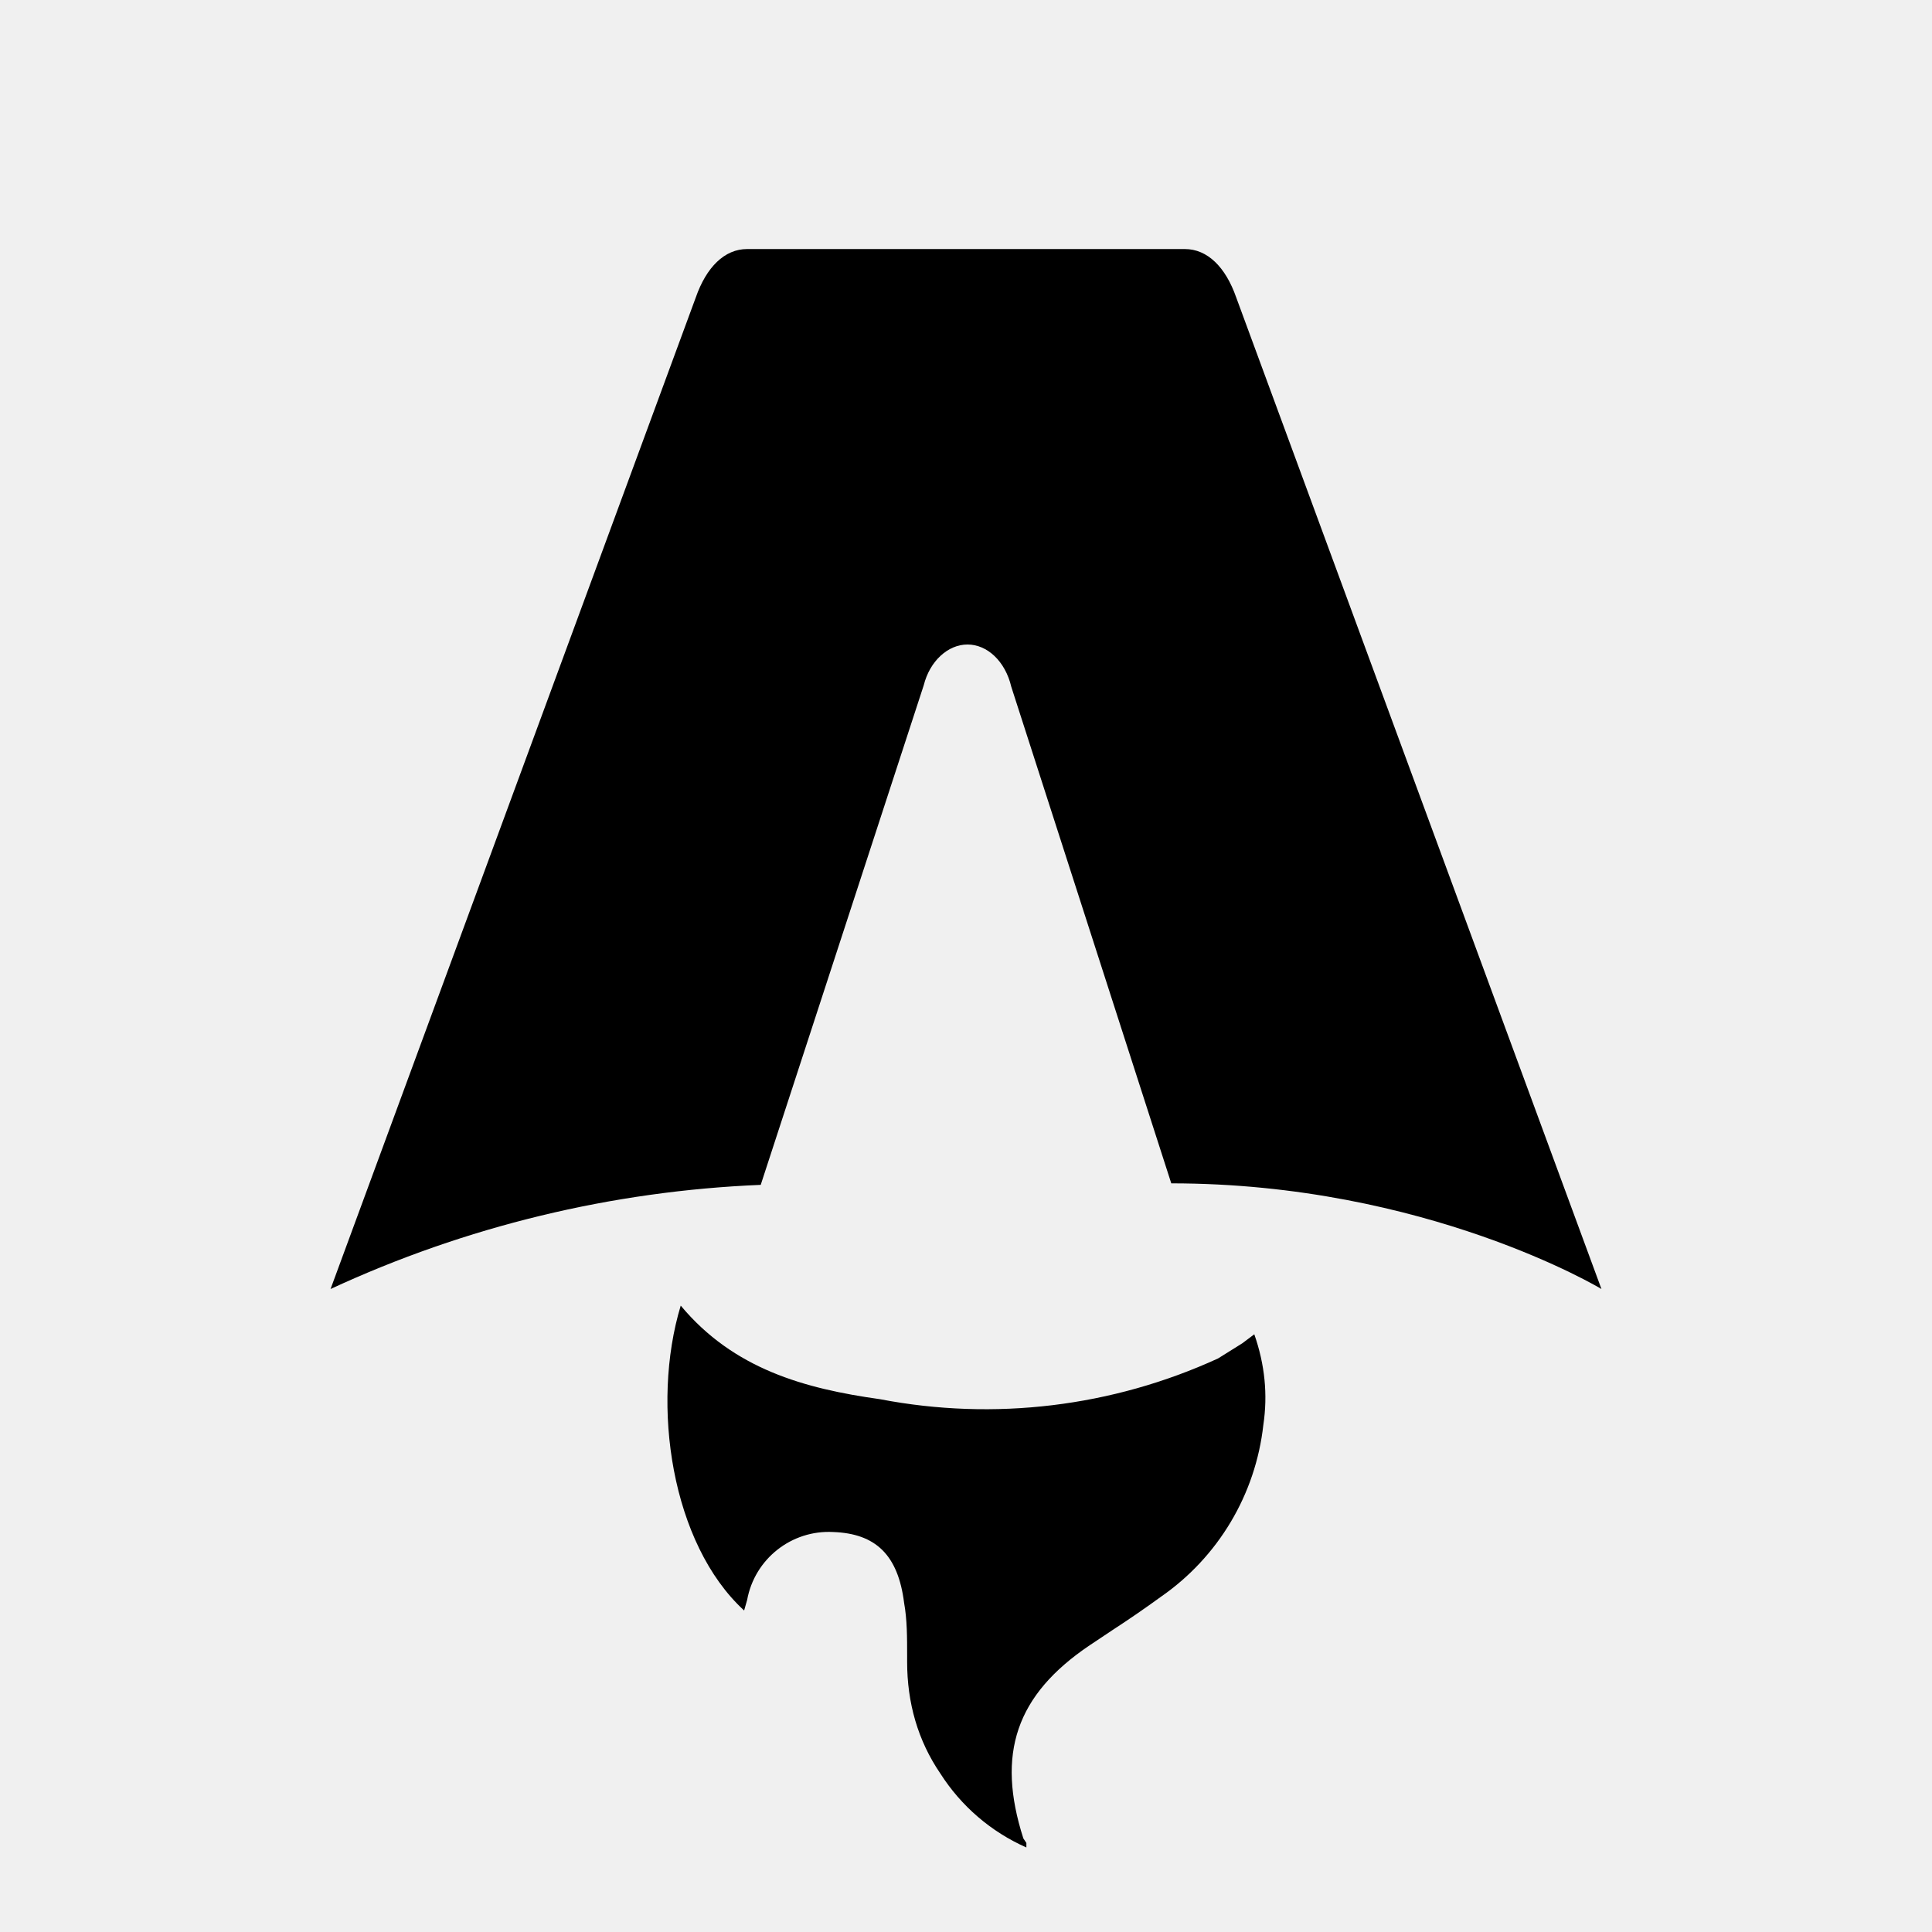
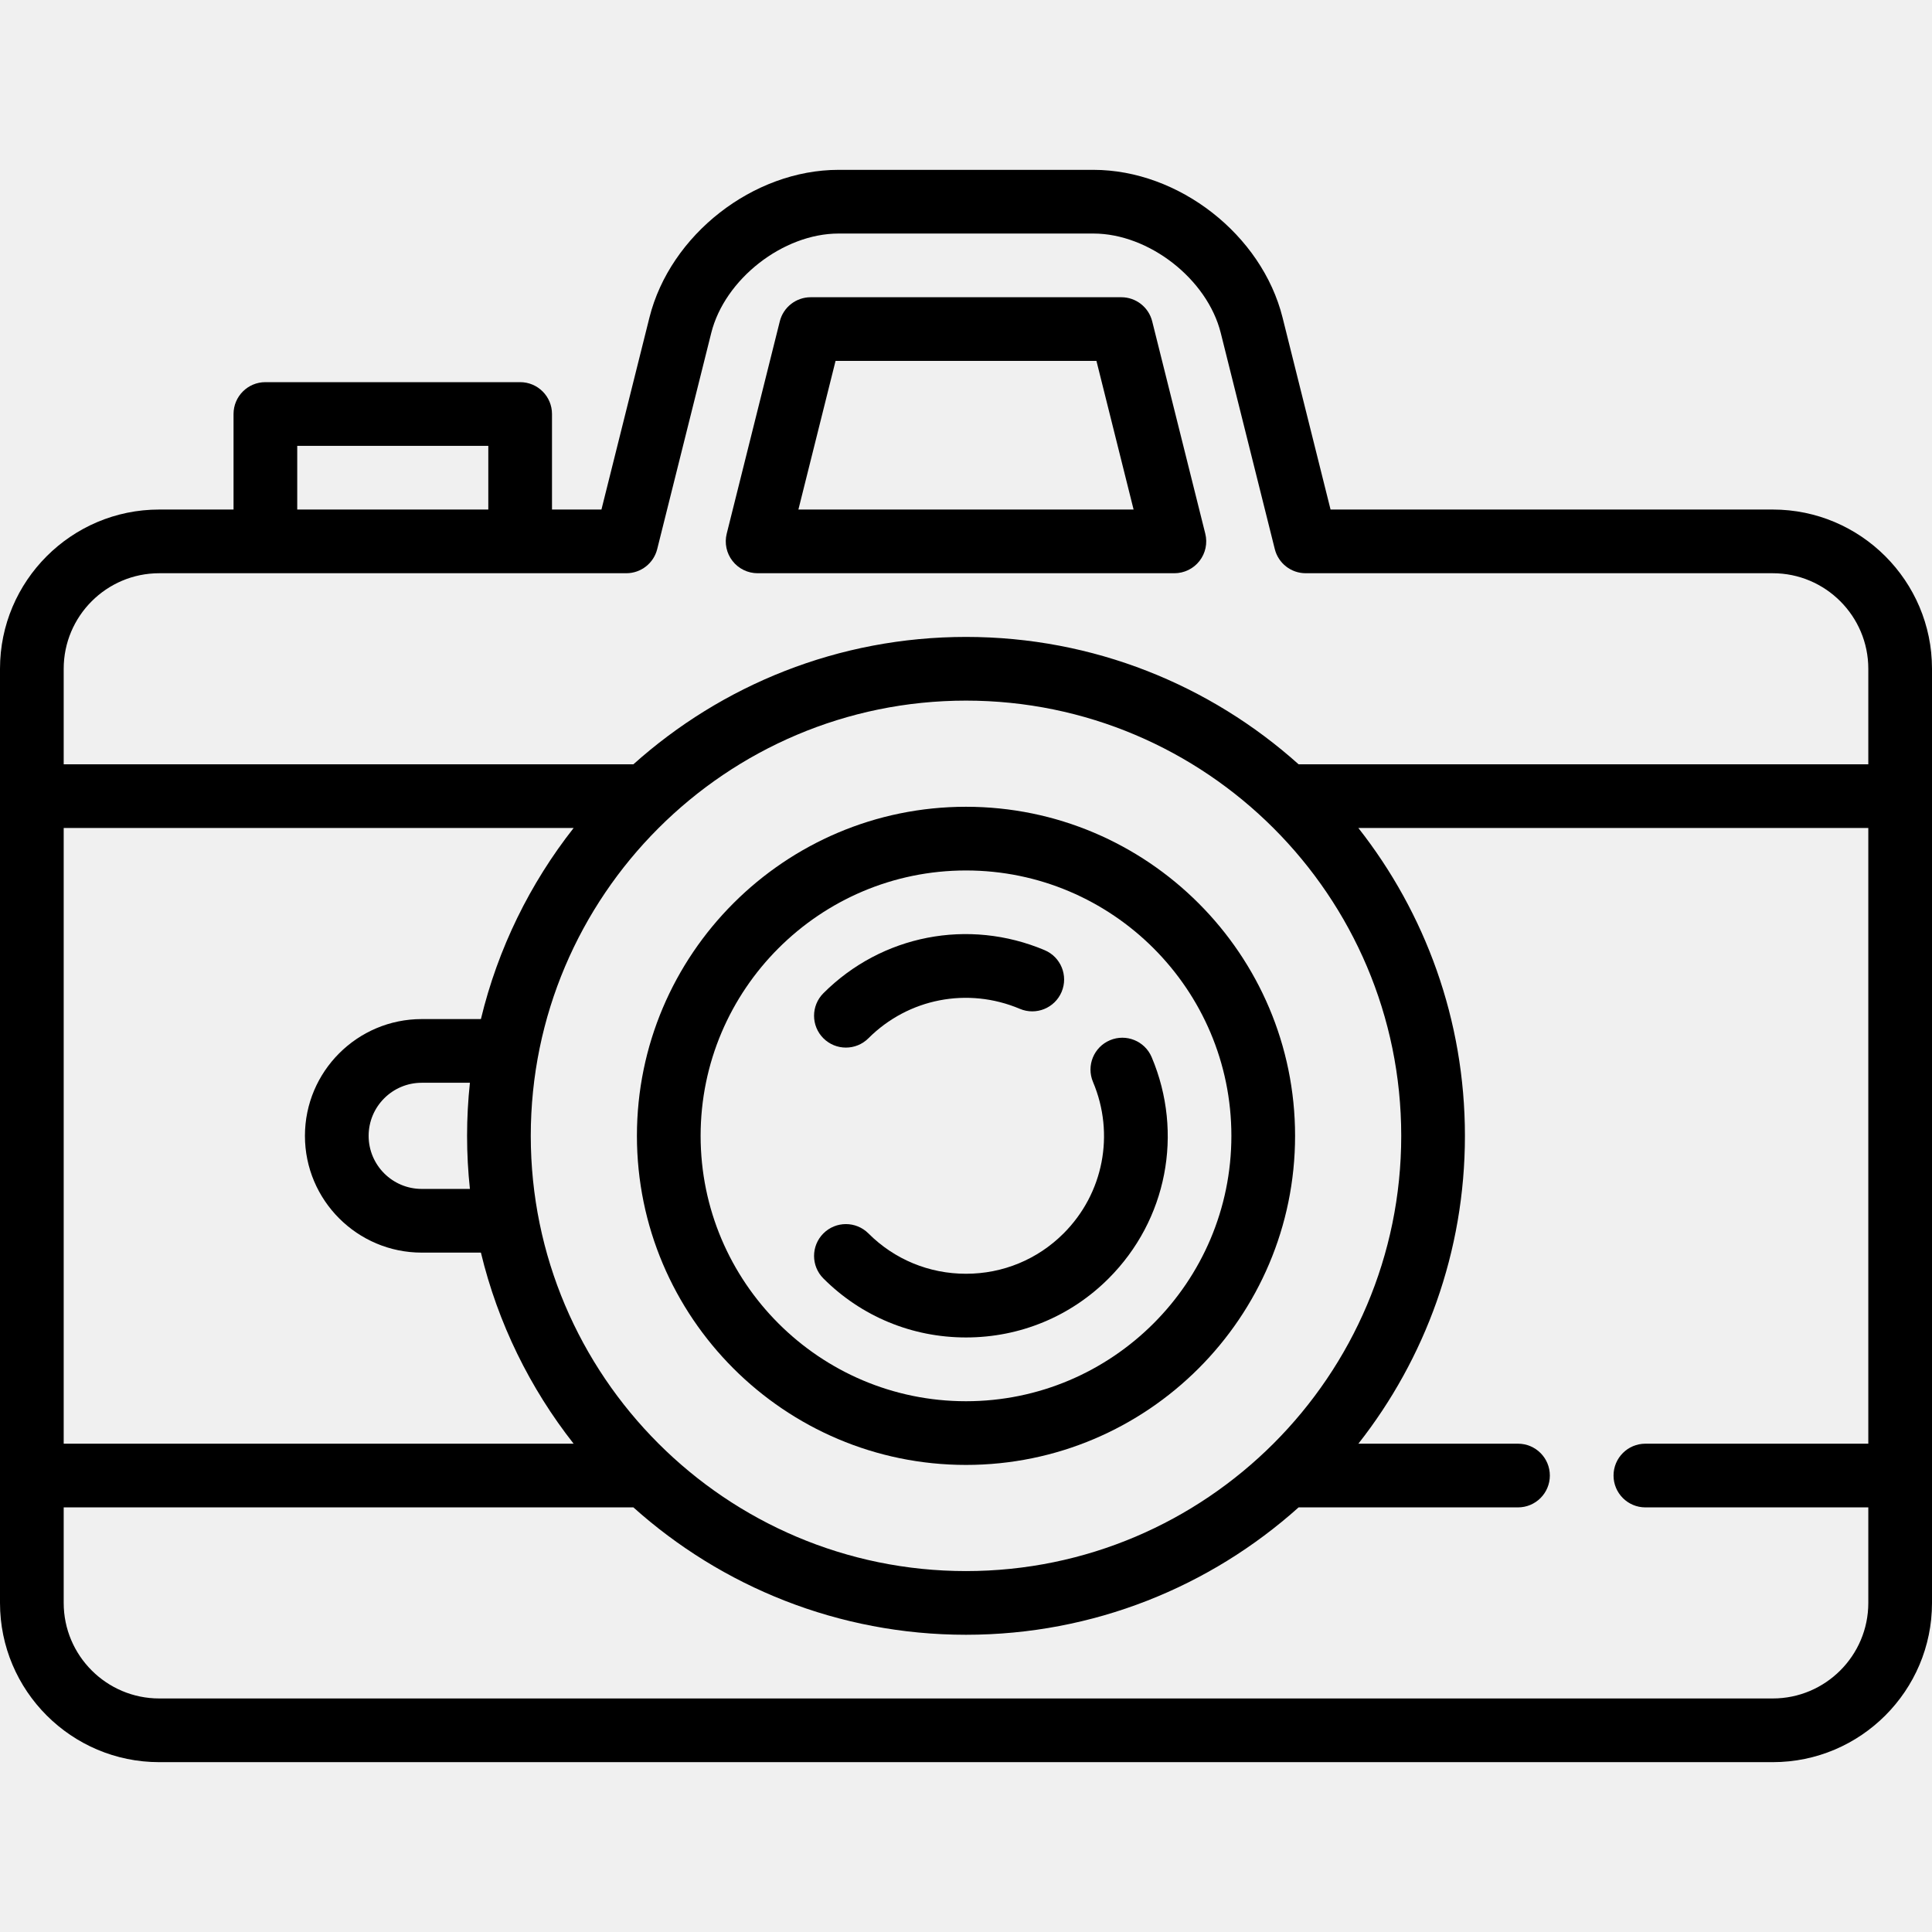
- <svg xmlns="http://www.w3.org/2000/svg" fill="none" viewBox="0 0 128 128">
-   <path d="M50.4 78.5a75.1 75.1 0 0 0-28.5 6.9l24.2-65.7c.7-2 1.9-3.2 3.4-3.2h29c1.5 0 2.7 1.2 3.4 3.2l24.2 65.7s-11.6-7-28.5-7L67 45.5c-.4-1.7-1.6-2.8-2.9-2.8-1.3 0-2.5 1.1-2.9 2.7L50.4 78.5Zm-1.1 28.2Zm-4.2-20.2c-2 6.6-.6 15.8 4.2 20.2a17.5 17.5 0 0 1 .2-.7 5.5 5.5 0 0 1 5.7-4.5c2.8.1 4.3 1.5 4.7 4.7.2 1.1.2 2.3.2 3.5v.4c0 2.7.7 5.2 2.2 7.4a13 13 0 0 0 5.7 4.9v-.3l-.2-.3c-1.8-5.6-.5-9.5 4.4-12.8l1.5-1a73 73 0 0 0 3.2-2.2 16 16 0 0 0 6.8-11.4c.3-2 .1-4-.6-6l-.8.6-1.6 1a37 37 0 0 1-22.4 2.7c-5-.7-9.7-2-13.2-6.2Z" />
-   <style>
-         path { fill: #000; }
-         @media (prefers-color-scheme: dark) {
-             path { fill: #FFF; }
-         }
-     </style>
+ <svg xmlns="http://www.w3.org/2000/svg" fill="#000000" height="800px" width="800px" version="1.1" id="Capa_1" viewBox="0 0 455 455" xml:space="preserve">
+   <g>
+     <path d="M417.5,120H313.355l-11.303-45.215C297.176,55.28,277.606,40,257.5,40h-60c-20.106,0-39.676,15.28-44.553,34.785   L141.645,120H130V97.5c0-4.142-3.357-7.5-7.5-7.5h-60c-4.143,0-7.5,3.358-7.5,7.5V120H37.5C16.822,120,0,136.823,0,157.5v220   C0,398.177,16.822,415,37.5,415h380c20.678,0,37.5-16.823,37.5-37.5v-220C455,136.823,438.178,120,417.5,120z M70,105h45v15H70V105   z M37.5,135h110c3.441,0,6.441-2.342,7.276-5.681L167.5,78.423C170.674,65.727,184.412,55,197.5,55h60   c13.088,0,26.826,10.727,30,23.423l12.724,50.896c0.835,3.339,3.835,5.681,7.276,5.681h110c12.406,0,22.5,10.094,22.5,22.5V180   H305.832c-20.803-18.643-48.264-30-78.332-30s-57.528,11.357-78.332,30H15v-22.5C15,145.094,25.094,135,37.5,135z M227.5,370   C170.981,370,125,324.019,125,267.5S170.981,165,227.5,165S330,210.981,330,267.5S284.019,370,227.5,370z M15,195h120.094   c-10.27,13.061-17.827,28.347-21.836,45H99.315c-15.163,0-27.5,12.336-27.5,27.5s12.337,27.5,27.5,27.5h13.942   c4.009,16.653,11.566,31.939,21.836,45H15V195z M110.666,280h-11.35c-6.893,0-12.5-5.607-12.5-12.5s5.607-12.5,12.5-12.5h11.35   c-0.437,4.108-0.666,8.278-0.666,12.5S110.229,275.892,110.666,280z M417.5,400h-380C25.094,400,15,389.906,15,377.5V355h134.168   c20.803,18.643,48.264,30,78.332,30s57.528-11.357,78.332-30H357.5c4.143,0,7.5-3.358,7.5-7.5s-3.357-7.5-7.5-7.5h-37.594   C335.619,320.017,345,294.834,345,267.5s-9.381-52.517-25.094-72.5H440v145h-52.5c-4.143,0-7.5,3.358-7.5,7.5s3.357,7.5,7.5,7.5   H440v22.5C440,389.906,429.906,400,417.5,400z" />
+     <path d="M178.424,135h98.152c2.31,0,4.49-1.064,5.911-2.884c1.422-1.82,1.925-4.194,1.365-6.435l-12.499-50   c-0.835-3.339-3.835-5.681-7.276-5.681h-73.154c-3.441,0-6.441,2.342-7.276,5.681l-12.499,50c-0.56,2.24-0.057,4.614,1.365,6.435   C173.934,133.936,176.114,135,178.424,135z M196.778,85h61.443l8.749,35h-78.941L196.778,85z" />
+     <path d="M227.5,190c-42.733,0-77.5,34.766-77.5,77.5s34.767,77.5,77.5,77.5s77.5-34.766,77.5-77.5S270.233,190,227.5,190z    M227.5,330c-34.463,0-62.5-28.037-62.5-62.5s28.037-62.5,62.5-62.5s62.5,28.037,62.5,62.5S261.963,330,227.5,330z" />
+     <path d="M271.229,248.975c-1.613-3.817-6.017-5.602-9.827-3.991c-3.816,1.612-5.603,6.011-3.991,9.827   c5.185,12.274,2.465,26.275-6.93,35.669c-6.126,6.126-14.287,9.5-22.98,9.5s-16.854-3.374-22.98-9.5   c-2.93-2.929-7.678-2.929-10.607,0c-2.929,2.929-2.929,7.677,0,10.606c8.96,8.959,20.888,13.894,33.588,13.894   c12.699,0,24.629-4.935,33.588-13.894C274.819,287.356,278.8,266.901,271.229,248.975z" />
+     <path d="M199.216,246.716c1.919,0,3.839-0.732,5.304-2.197c9.393-9.393,23.392-12.114,35.669-6.929   c3.814,1.61,8.216-0.175,9.827-3.991c1.611-3.816-0.176-8.216-3.991-9.827c-17.927-7.57-38.38-3.591-52.112,10.141   c-2.929,2.929-2.929,7.678,0,10.607C195.377,245.984,197.297,246.716,199.216,246.716z" />
+   </g>
</svg>
